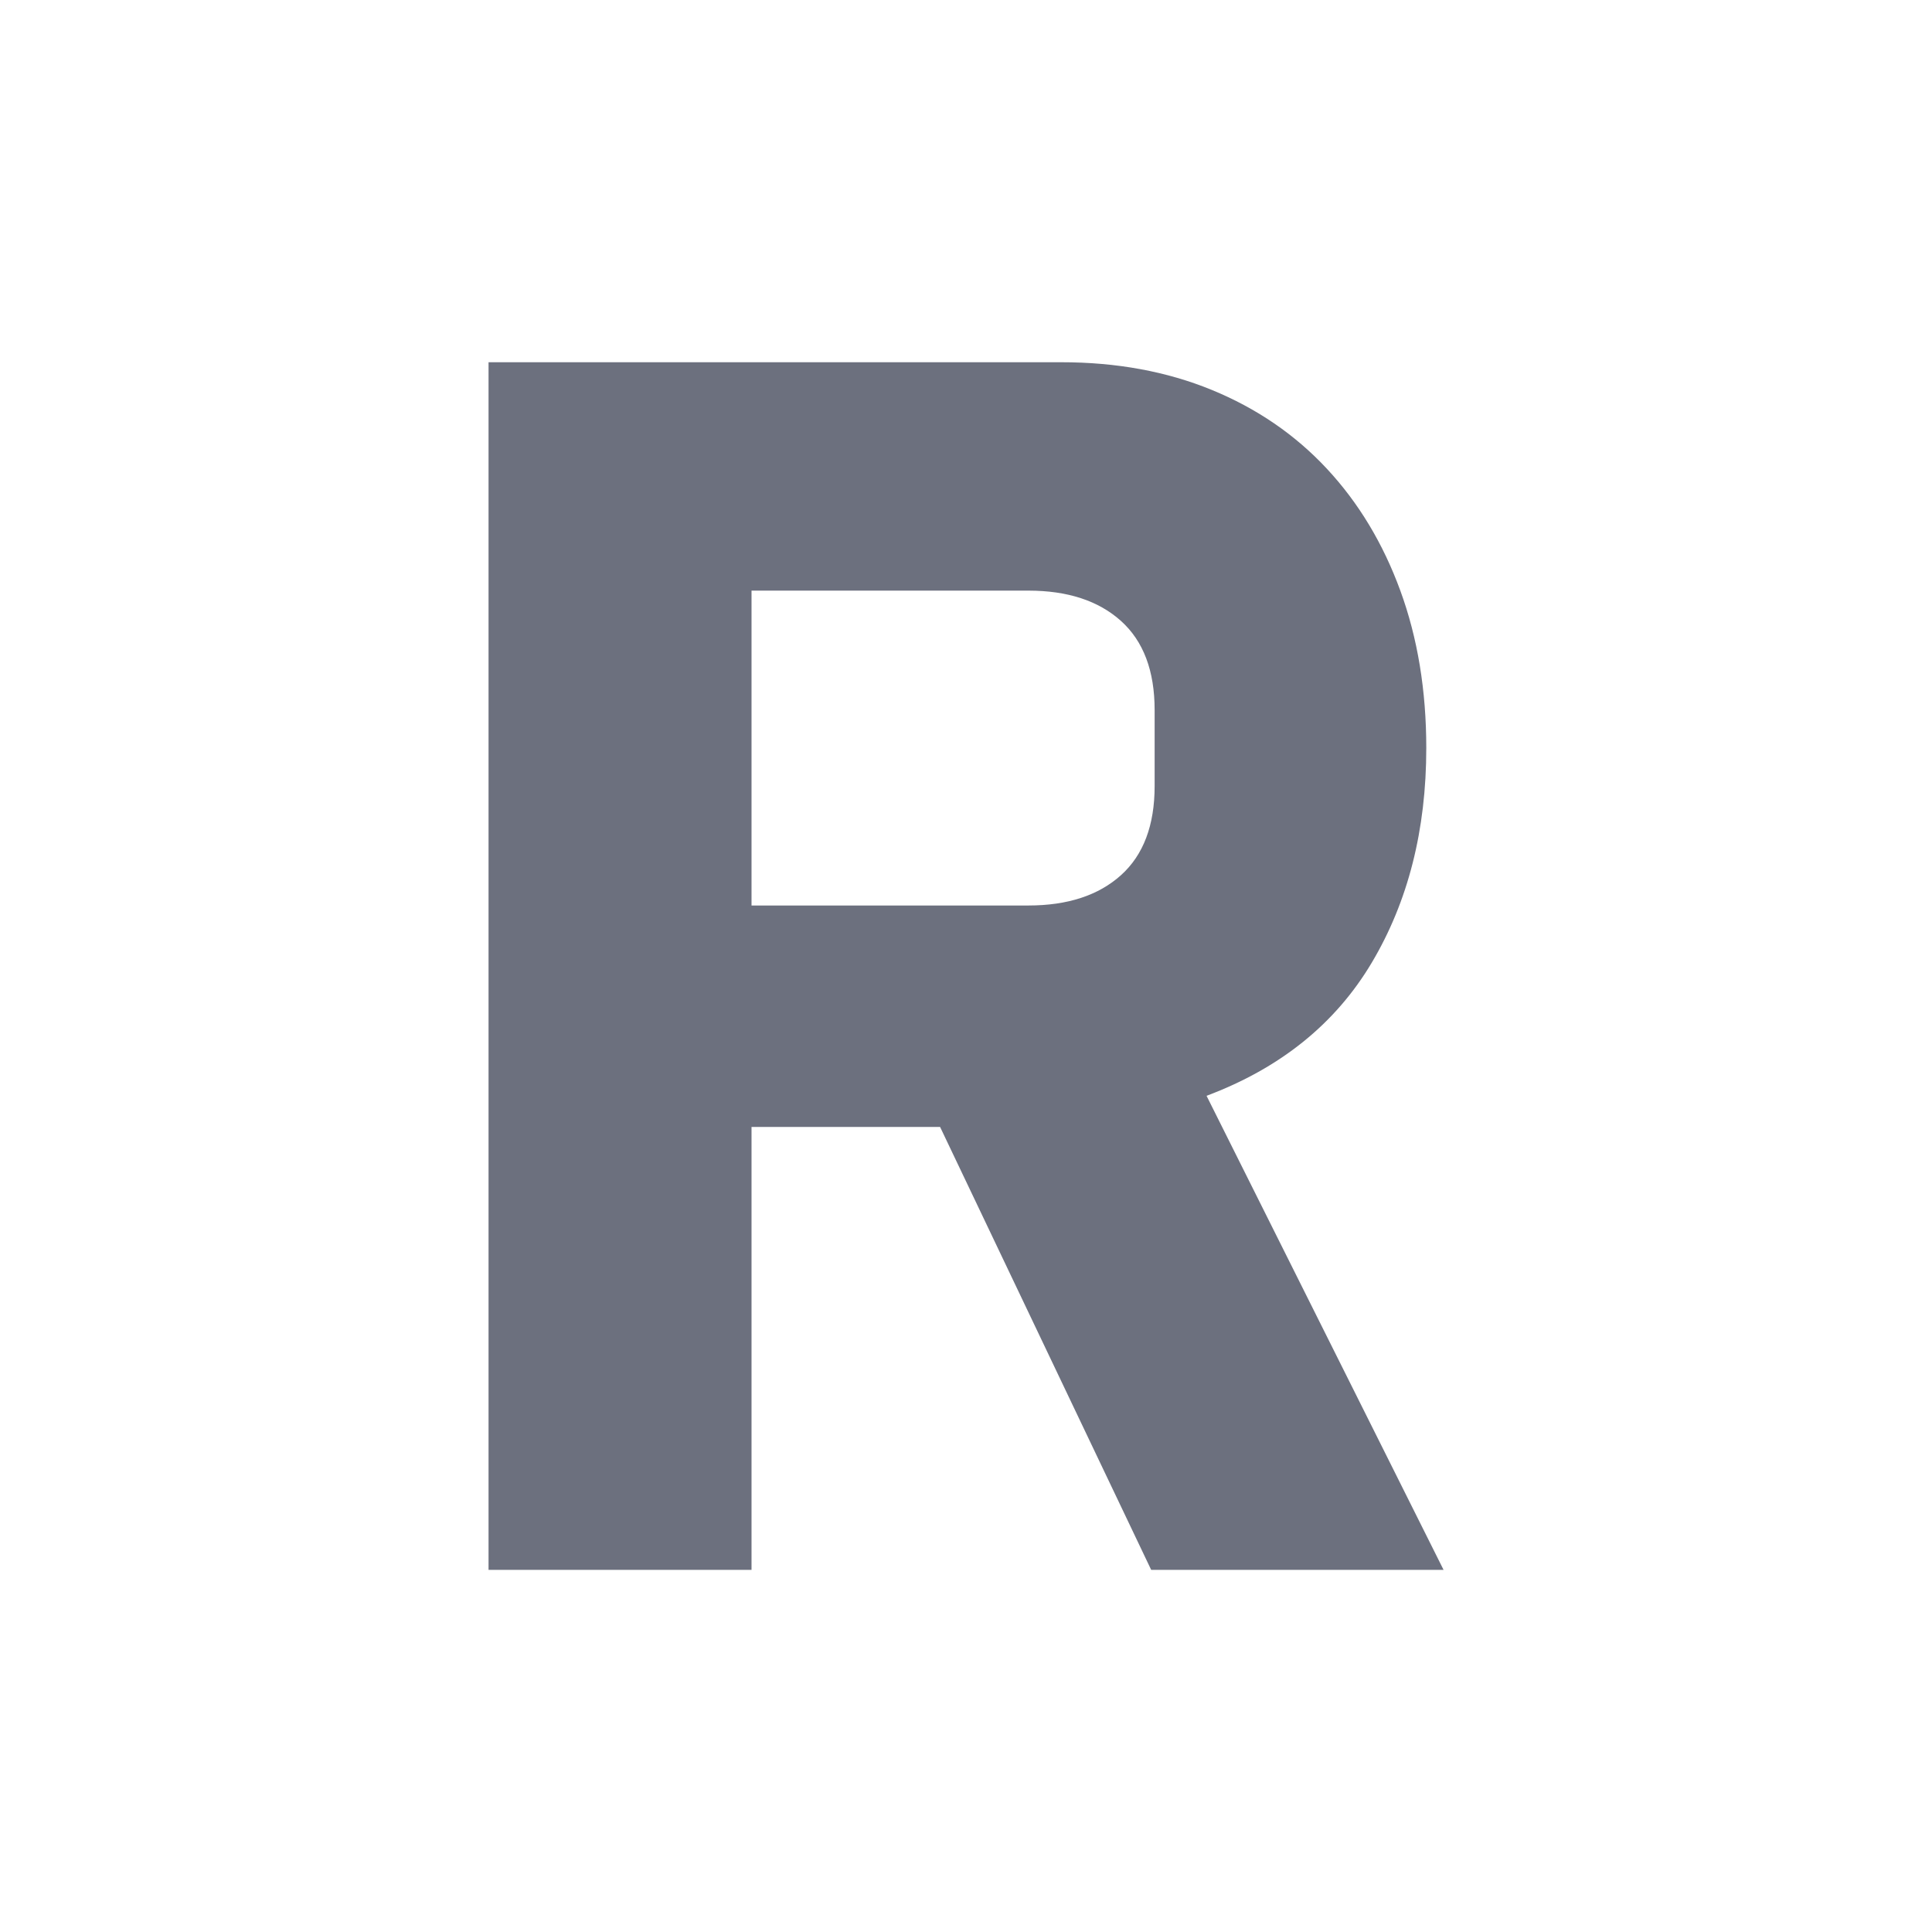
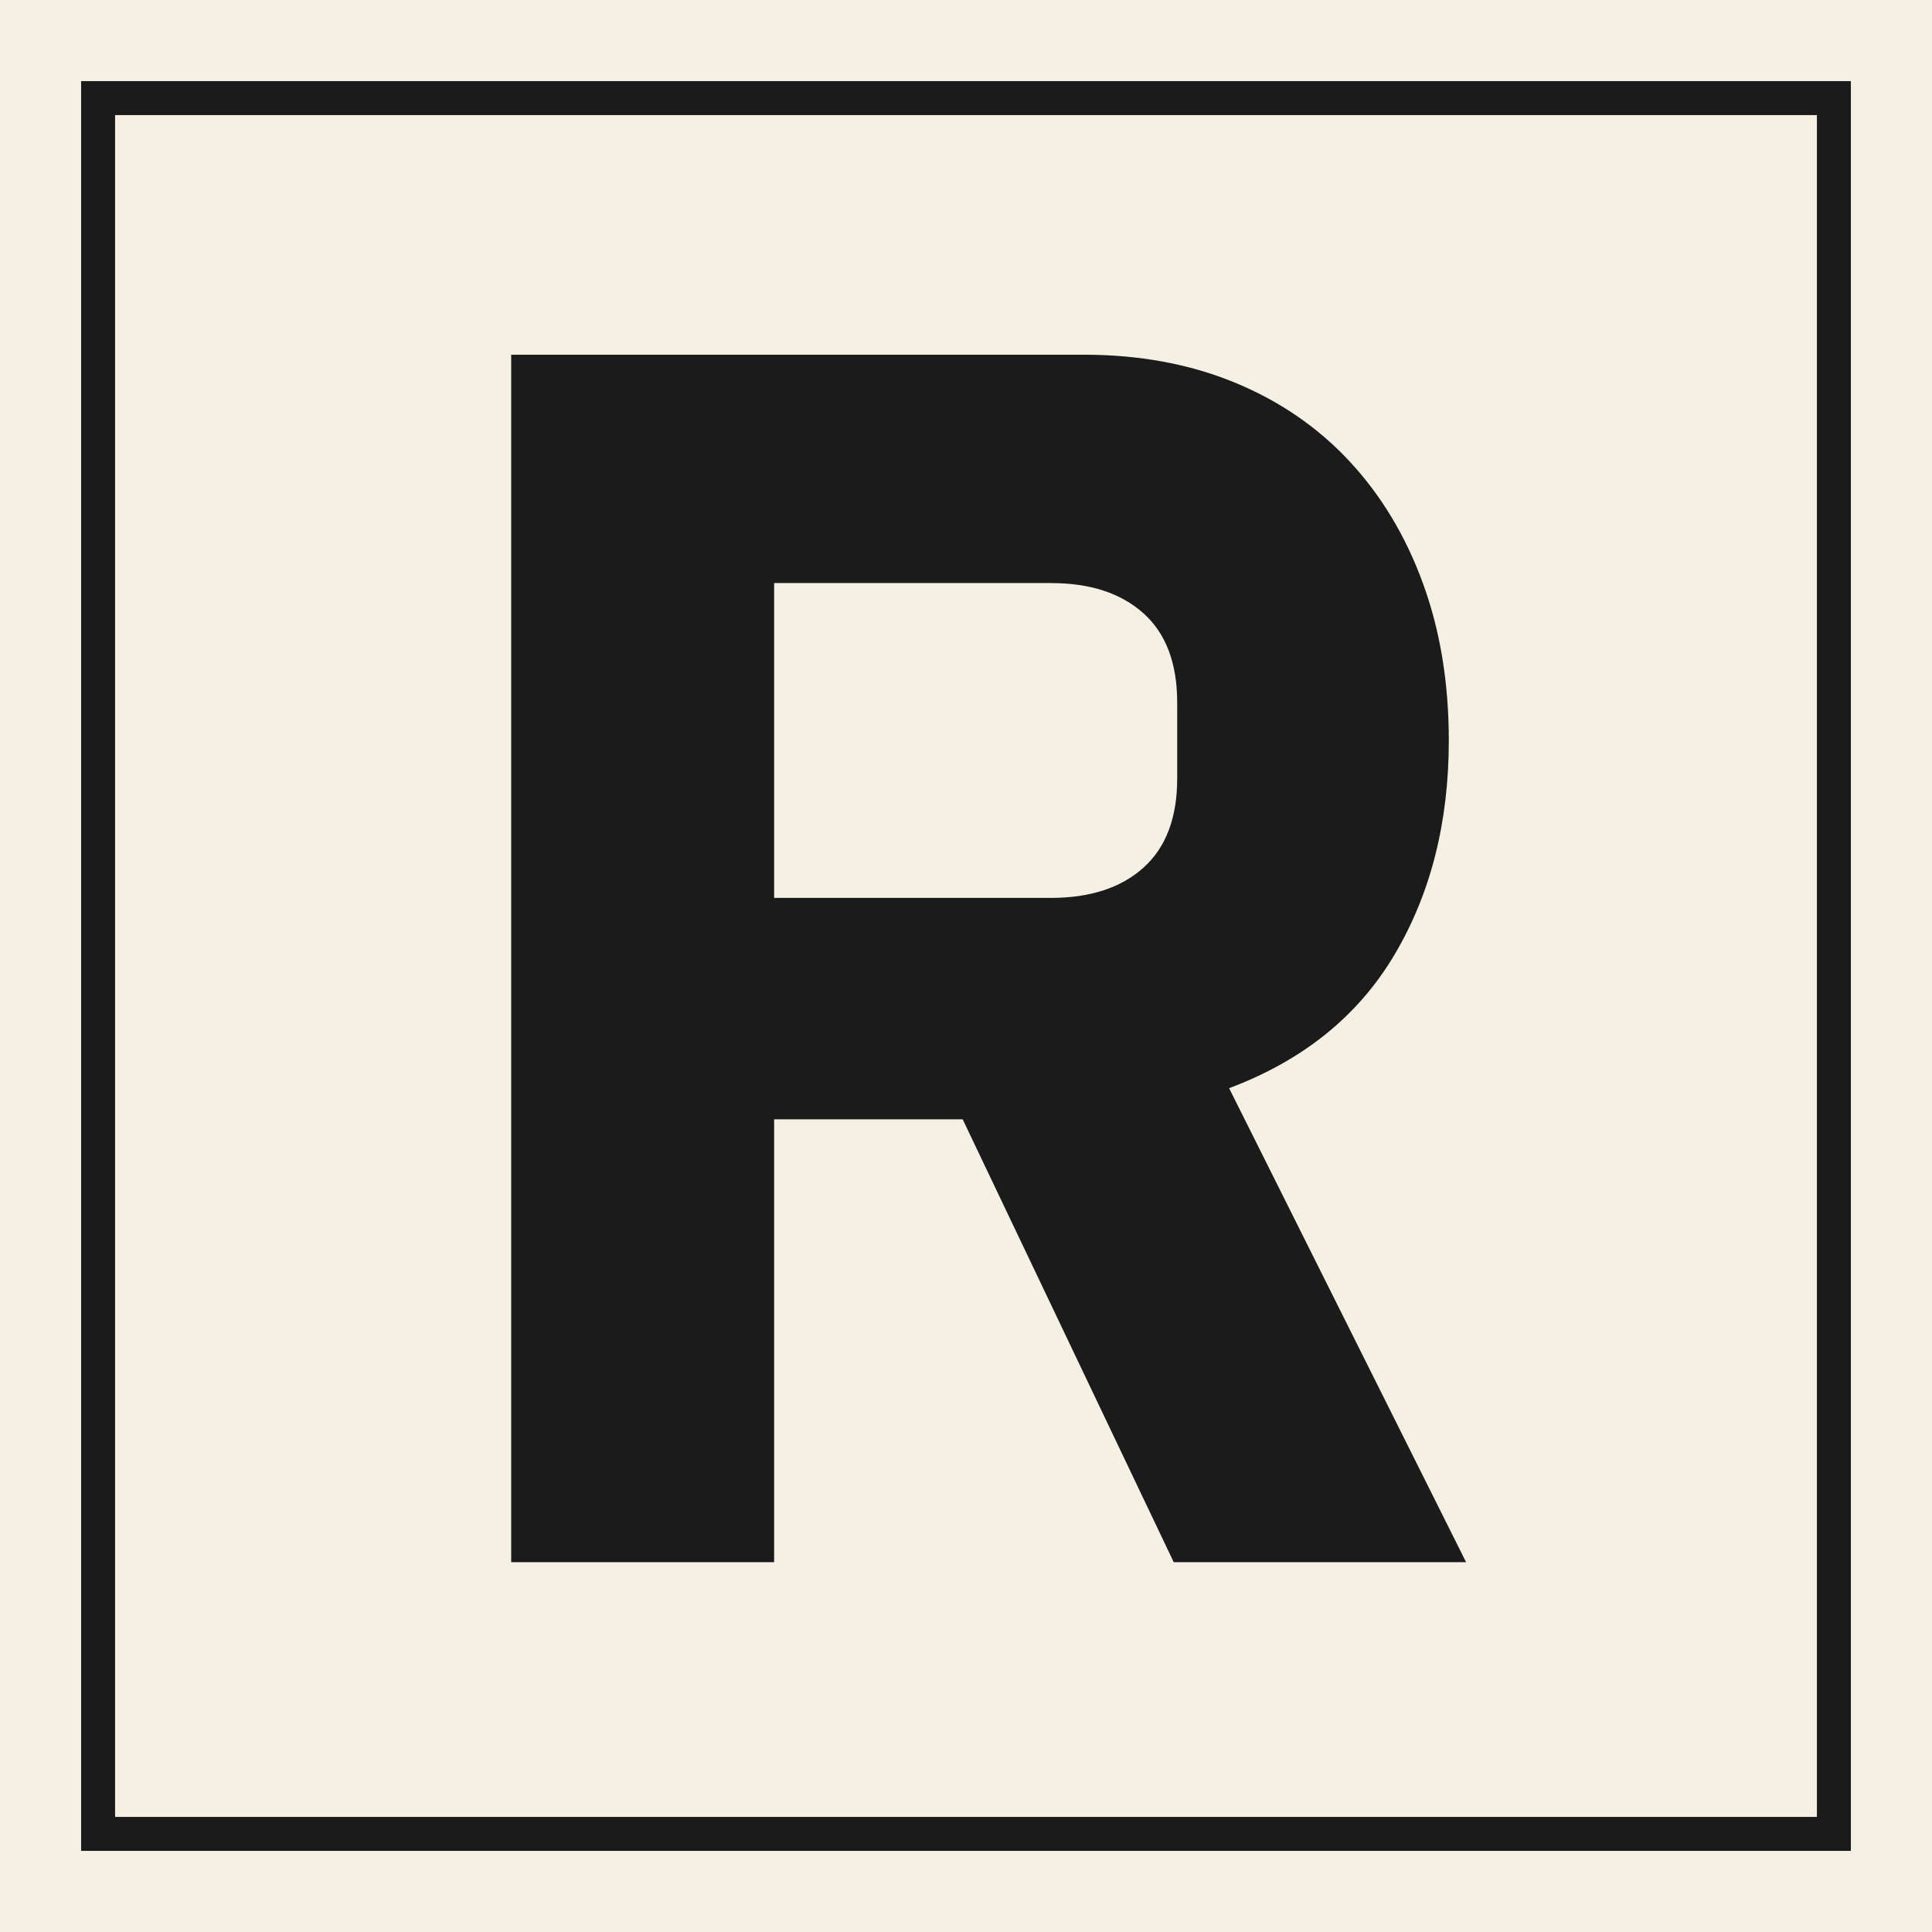
<svg xmlns="http://www.w3.org/2000/svg" width="13" height="13" viewBox="0 0 13 13">
-   <g transform="translate(0.382 0.382) scale(0.0239)">
-     <path fill="#6C707E" fill-rule="nonzero" d="M195.6 426H121.56V86H282.79Q306.17 86 325.17 93.79Q344.17 101.59 357.56 115.96Q370.96 130.33 378.26 150.3Q385.57 170.27 385.57 194.62Q385.57 229.21 370.23 255.03Q354.88 280.84 323.71 292.53L390.44 426H308.12L248.69 301.3H195.6ZM273.54 238.95Q290.1 238.95 299.6 230.43Q309.09 221.9 309.09 205.34V183.91Q309.09 167.35 299.6 158.82Q290.1 150.3 273.54 150.3H195.6V238.95Z" />
+   <g transform="scale(0.02539062)">
+     <rect width="512" height="512" fill="#F5F0E4" />
+     <rect x="26" y="26" width="460" height="460" fill="none" stroke="#1B1B1B" stroke-width="9" />
+     <g transform="translate(21.06 13.06) scale(0.941176)">
+       <path fill="#1B1B1B" fill-rule="nonzero" d="M195.6 426H121.56V86H282.79Q306.17 86 325.17 93.79Q344.17 101.59 357.56 115.96Q370.96 130.33 378.26 150.3Q385.57 170.27 385.57 194.62Q385.57 229.21 370.23 255.03Q354.88 280.84 323.71 292.53L390.44 426H308.12L248.69 301.3H195.6ZM273.54 238.95Q290.1 238.95 299.6 230.43Q309.09 221.9 309.09 205.34V183.91Q309.09 167.35 299.6 158.82Q290.1 150.3 273.54 150.3H195.6V238.95Z" />
+     </g>
  </g>
</svg>
